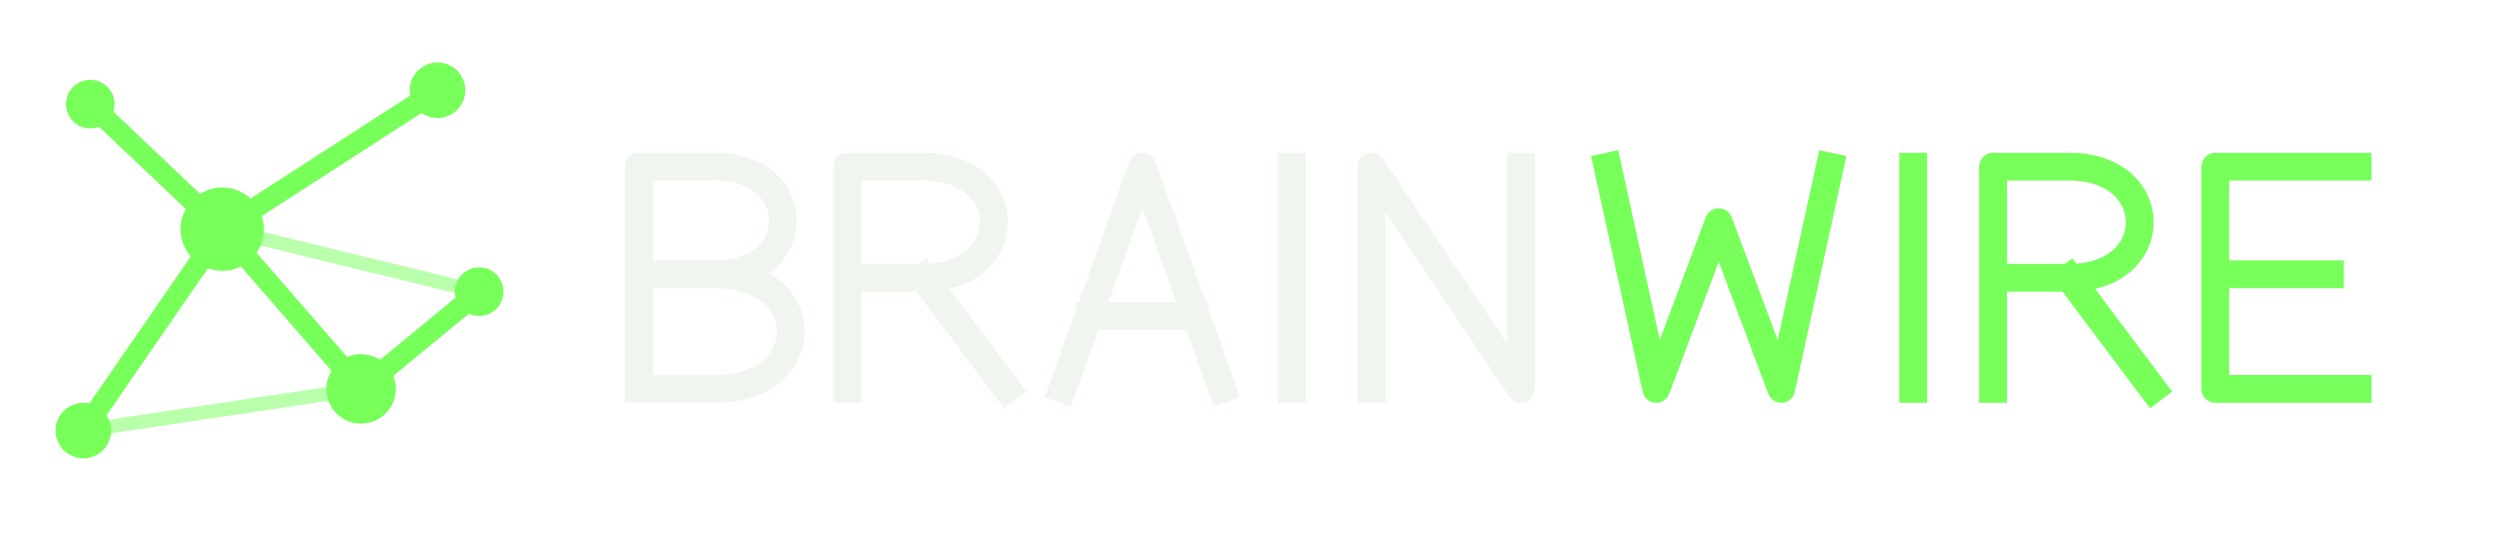
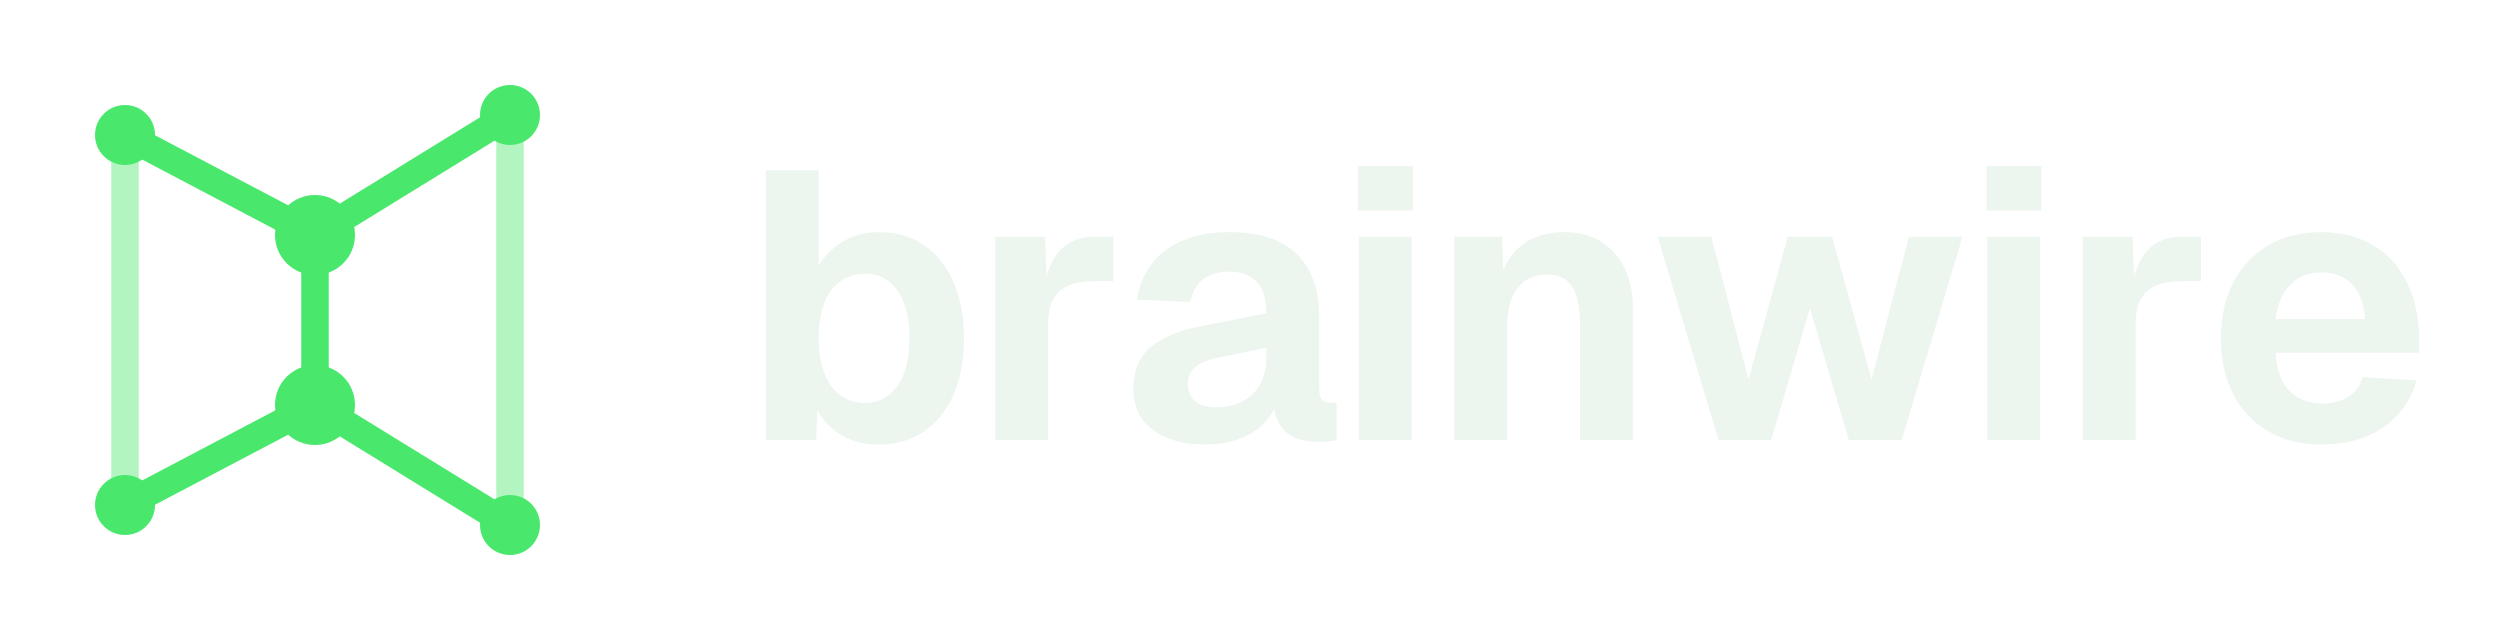
- <svg xmlns="http://www.w3.org/2000/svg" viewBox="0 0 720 160" role="img" aria-labelledby="title desc">
-   <g fill="none" stroke="#77FF5A" stroke-linecap="round" stroke-linejoin="round">
-     <path d="m26 30 38 36 62-40M64 66l40 46 34-28M64 66l-40 58" stroke-width="6" />
-     <path d="m24 124 80-12M64 66l74 18" stroke-width="4" stroke-opacity=".5" />
+ <svg xmlns="http://www.w3.org/2000/svg" viewBox="0 0 500 128" role="img" aria-labelledby="title desc">
+   <g fill="none" stroke="#49E86D" stroke-width="5.5" stroke-linecap="round" stroke-linejoin="round">
+     <path d="M25 27 63 47 102 23M25 101 63 81 102 105M63 47v34" />
+     <path d="M25 27v74M102 23v82" stroke-opacity=".42" />
  </g>
-   <g fill="#77FF5A">
-     <circle cx="26" cy="30" r="7" />
-     <circle cx="126" cy="26" r="8" />
-     <circle cx="64" cy="66" r="12" />
-     <circle cx="24" cy="124" r="8" />
-     <circle cx="104" cy="112" r="10" />
-     <circle cx="138" cy="84" r="7" />
+   <g fill="#49E86D">
+     <circle cx="25" cy="27" r="6" />
+     <circle cx="102" cy="23" r="6" />
+     <circle cx="63" cy="47" r="8" />
+     <circle cx="63" cy="81" r="8" />
+     <circle cx="25" cy="101" r="6" />
+     <circle cx="102" cy="105" r="6" />
  </g>
-   <g transform="translate(184 48)" fill="none" stroke="#F0F5EF" stroke-width="8" stroke-linecap="square" stroke-linejoin="round">
-     <path d="M0 64V0h22c26 0 26 31 0 31H0m22 0c29 0 29 33 0 33H0" />
-     <path transform="translate(60)" d="M0 64V0h22c27 0 27 32 0 32H0m22 0 24 32" />
-     <path transform="translate(122)" d="m0 64 23-64 23 64M8 43h30" />
-     <path transform="translate(188)" d="M0 0v64" />
-     <path transform="translate(211)" d="M0 64V0l43 64V0" />
-     <g stroke="#77FF5A">
-       <path transform="translate(279)" d="m0 0 14 64 18-48 18 48 14-64" />
-       <path transform="translate(367)" d="M0 0v64" />
-       <path transform="translate(390)" d="M0 64V0h22c27 0 27 32 0 32H0m22 0 24 32" />
-       <path transform="translate(454)" d="M41 0H0v64h41M0 31h33" />
-     </g>
+   <g transform="translate(148 88)" fill="#EDF5EF">
+     <path d="M27.778 0.912Q23.522 0.912 20.368 -0.912Q17.214 -2.736 15.466 -6.004L15.238 -0.000L5.168 -0.000L5.168 -53.960L15.732 -53.960L15.732 -34.884Q17.366 -37.696 20.482 -39.634Q23.598 -41.572 27.778 -41.572Q32.984 -41.572 36.803 -38.950Q40.622 -36.328 42.712 -31.559Q44.802 -26.790 44.802 -20.330Q44.802 -13.870 42.712 -9.101Q40.622 -4.332 36.803 -1.710Q32.984 0.912 27.778 0.912ZM25.080 -7.410Q29.070 -7.410 31.483 -10.830Q33.896 -14.250 33.896 -20.330Q33.896 -26.448 31.521 -29.849Q29.146 -33.250 25.156 -33.250Q22.192 -33.250 20.064 -31.730Q17.936 -30.210 16.834 -27.322Q15.732 -24.434 15.732 -20.330Q15.732 -16.340 16.834 -13.433Q17.936 -10.526 20.045 -8.968Q22.154 -7.410 25.080 -7.410Z" />
+     <path d="M51.058 -0.000L51.058 -40.660L61.014 -40.660L61.394 -29.108L60.558 -29.298Q61.508 -35.302 64.035 -37.981Q66.562 -40.660 70.970 -40.660L74.694 -40.660L74.694 -31.768L70.932 -31.768Q67.778 -31.768 65.726 -30.894Q63.674 -30.020 62.648 -28.139Q61.622 -26.258 61.622 -23.142L61.622 -0.000Z" />
+     <path d="M92.882 0.912Q86.536 0.912 82.603 -2.014Q78.670 -4.940 78.670 -10.184Q78.670 -15.504 81.995 -18.449Q85.320 -21.394 91.970 -22.724L105.270 -25.346Q105.270 -29.488 103.389 -31.578Q101.508 -33.668 97.898 -33.668Q94.516 -33.668 92.597 -32.110Q90.678 -30.552 90.032 -27.588L79.354 -28.082Q80.532 -34.656 85.339 -38.114Q90.146 -41.572 97.898 -41.572Q106.790 -41.572 111.312 -37.221Q115.834 -32.870 115.834 -24.624L115.834 -10.298Q115.834 -8.626 116.404 -8.037Q116.974 -7.448 118.114 -7.448L119.330 -7.448L119.330 -0.000Q118.836 0.152 117.734 0.266Q116.632 0.380 115.530 0.380Q113.060 0.380 111.027 -0.437Q108.994 -1.254 107.816 -3.268Q106.638 -5.282 106.638 -8.892L107.550 -8.208Q106.866 -5.510 104.890 -3.439Q102.914 -1.368 99.855 -0.228Q96.796 0.912 92.882 0.912ZM95.238 -6.536Q98.278 -6.536 100.520 -7.733Q102.762 -8.930 104.016 -11.134Q105.270 -13.338 105.270 -16.340L105.270 -18.468L95.390 -16.416Q92.388 -15.808 90.982 -14.516Q89.576 -13.224 89.576 -11.172Q89.576 -8.968 91.039 -7.752Q92.502 -6.536 95.238 -6.536Z" />
+     <path d="M123.762 -0.000L123.762 -40.660L134.326 -40.660L134.326 -0.000ZM123.610 -45.904L123.610 -54.796L134.554 -54.796L134.554 -45.904Z" />
+     <path d="M142.862 -0.000L142.862 -40.660L152.400 -40.660L152.818 -28.994L151.526 -29.412Q152.134 -33.820 154.015 -36.480Q155.896 -39.140 158.670 -40.356Q161.444 -41.572 164.750 -41.572Q169.196 -41.572 172.274 -39.634Q175.352 -37.696 176.967 -34.238Q178.582 -30.780 178.582 -26.144L178.582 -0.000L168.018 -0.000L168.018 -22.686Q168.018 -26.030 167.410 -28.348Q166.802 -30.666 165.339 -31.882Q163.876 -33.098 161.368 -33.098Q157.644 -33.098 155.535 -30.419Q153.426 -27.740 153.426 -22.686L153.426 -0.000Z" />
+     <path d="M195.706 -0.000L183.546 -40.660L194.262 -40.660L201.710 -12.084L209.538 -40.660L218.430 -40.660L226.296 -12.084L233.782 -40.660L244.498 -40.660L232.338 -0.000L221.774 -0.000L213.984 -26.334L206.232 -0.000Z" />
+     <path d="M249.462 -0.000L249.462 -40.660L260.026 -40.660L260.026 -0.000ZM249.310 -45.904L249.310 -54.796L260.254 -54.796L260.254 -45.904Z" />
+     <path d="M268.562 -0.000L268.562 -40.660L278.518 -40.660L278.898 -29.108L278.062 -29.298Q279.012 -35.302 281.539 -37.981Q284.066 -40.660 288.474 -40.660L292.198 -40.660L292.198 -31.768L288.436 -31.768Q285.282 -31.768 283.230 -30.894Q281.178 -30.020 280.152 -28.139Q279.126 -26.258 279.126 -23.142L279.126 -0.000Z" />
+     <path d="M316.390 0.912Q310.234 0.912 305.693 -1.710Q301.152 -4.332 298.663 -9.120Q296.174 -13.908 296.174 -20.330Q296.174 -26.752 298.663 -31.502Q301.152 -36.252 305.655 -38.912Q310.158 -41.572 316.238 -41.572Q322.166 -41.572 326.593 -38.950Q331.020 -36.328 333.433 -31.426Q335.846 -26.524 335.846 -19.684L335.846 -17.442L307.118 -17.442Q307.384 -12.350 309.892 -9.823Q312.400 -7.296 316.542 -7.296Q319.620 -7.296 321.672 -8.645Q323.724 -9.994 324.560 -12.578L335.276 -11.932Q333.642 -5.928 328.607 -2.508Q323.572 0.912 316.390 0.912ZM307.118 -24.206L324.978 -24.206Q324.712 -28.918 322.337 -31.217Q319.962 -33.516 316.238 -33.516Q312.514 -33.516 310.082 -31.103Q307.650 -28.690 307.118 -24.206Z" />
  </g>
</svg>
